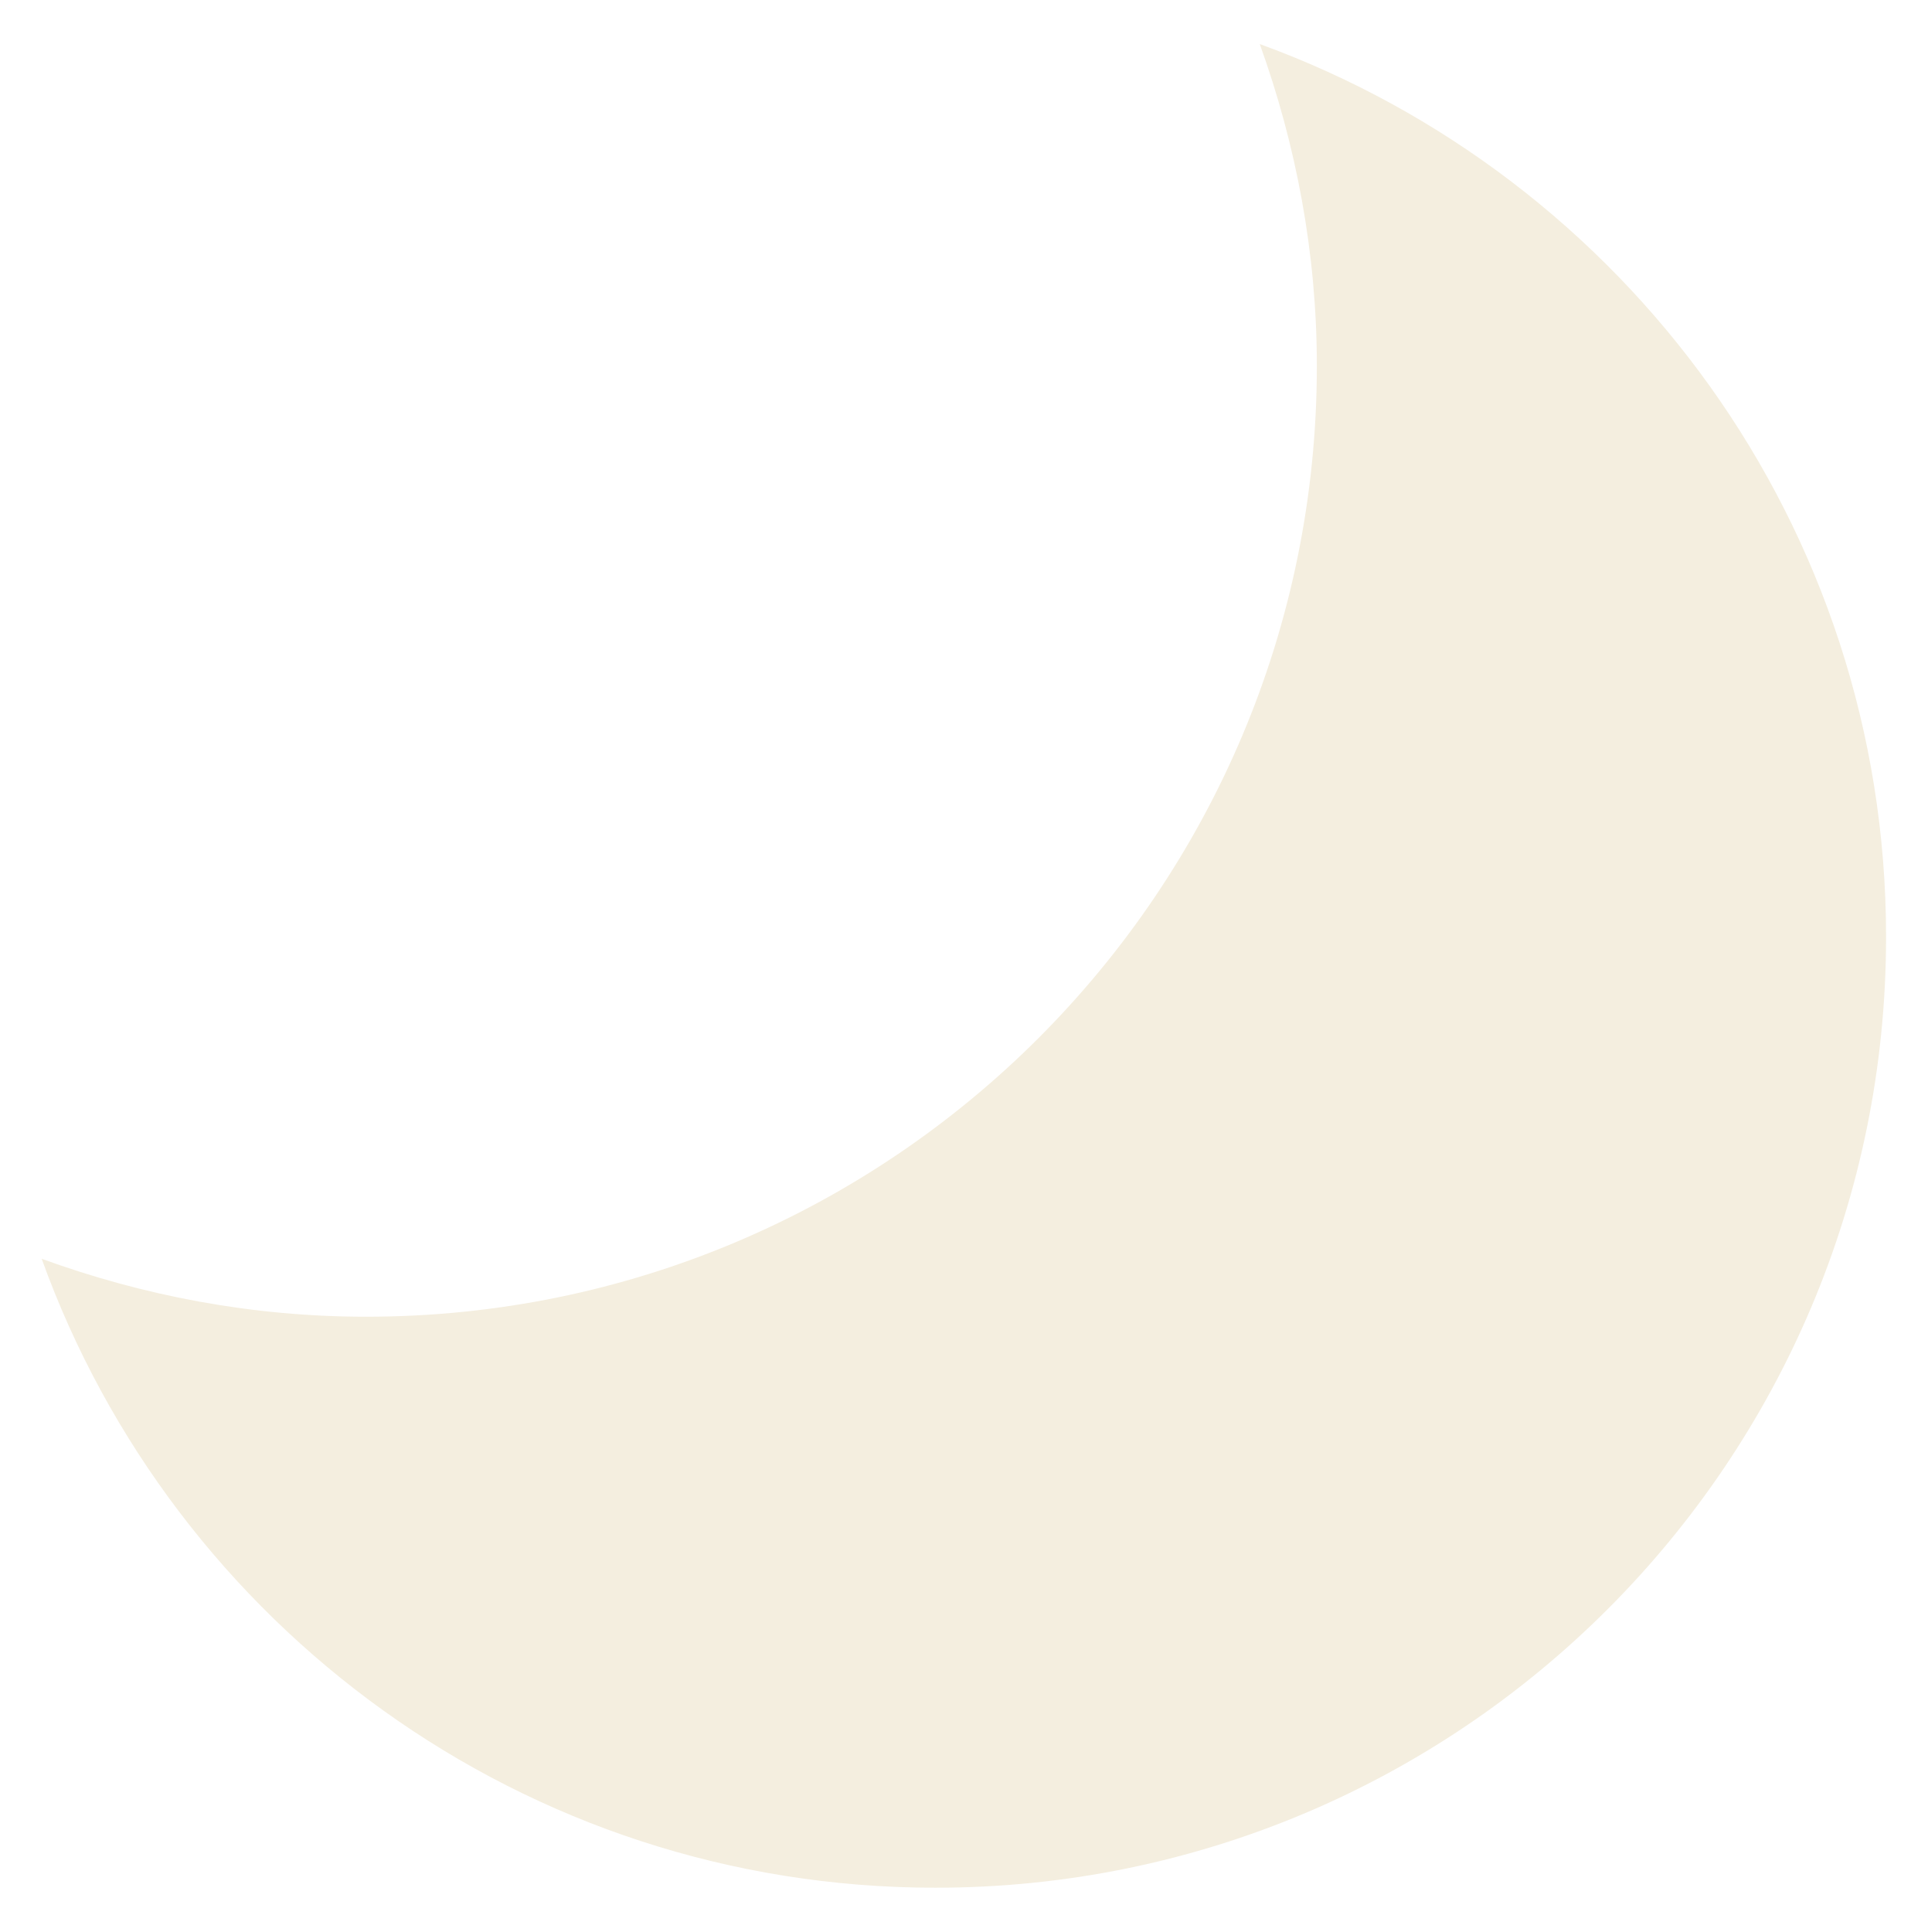
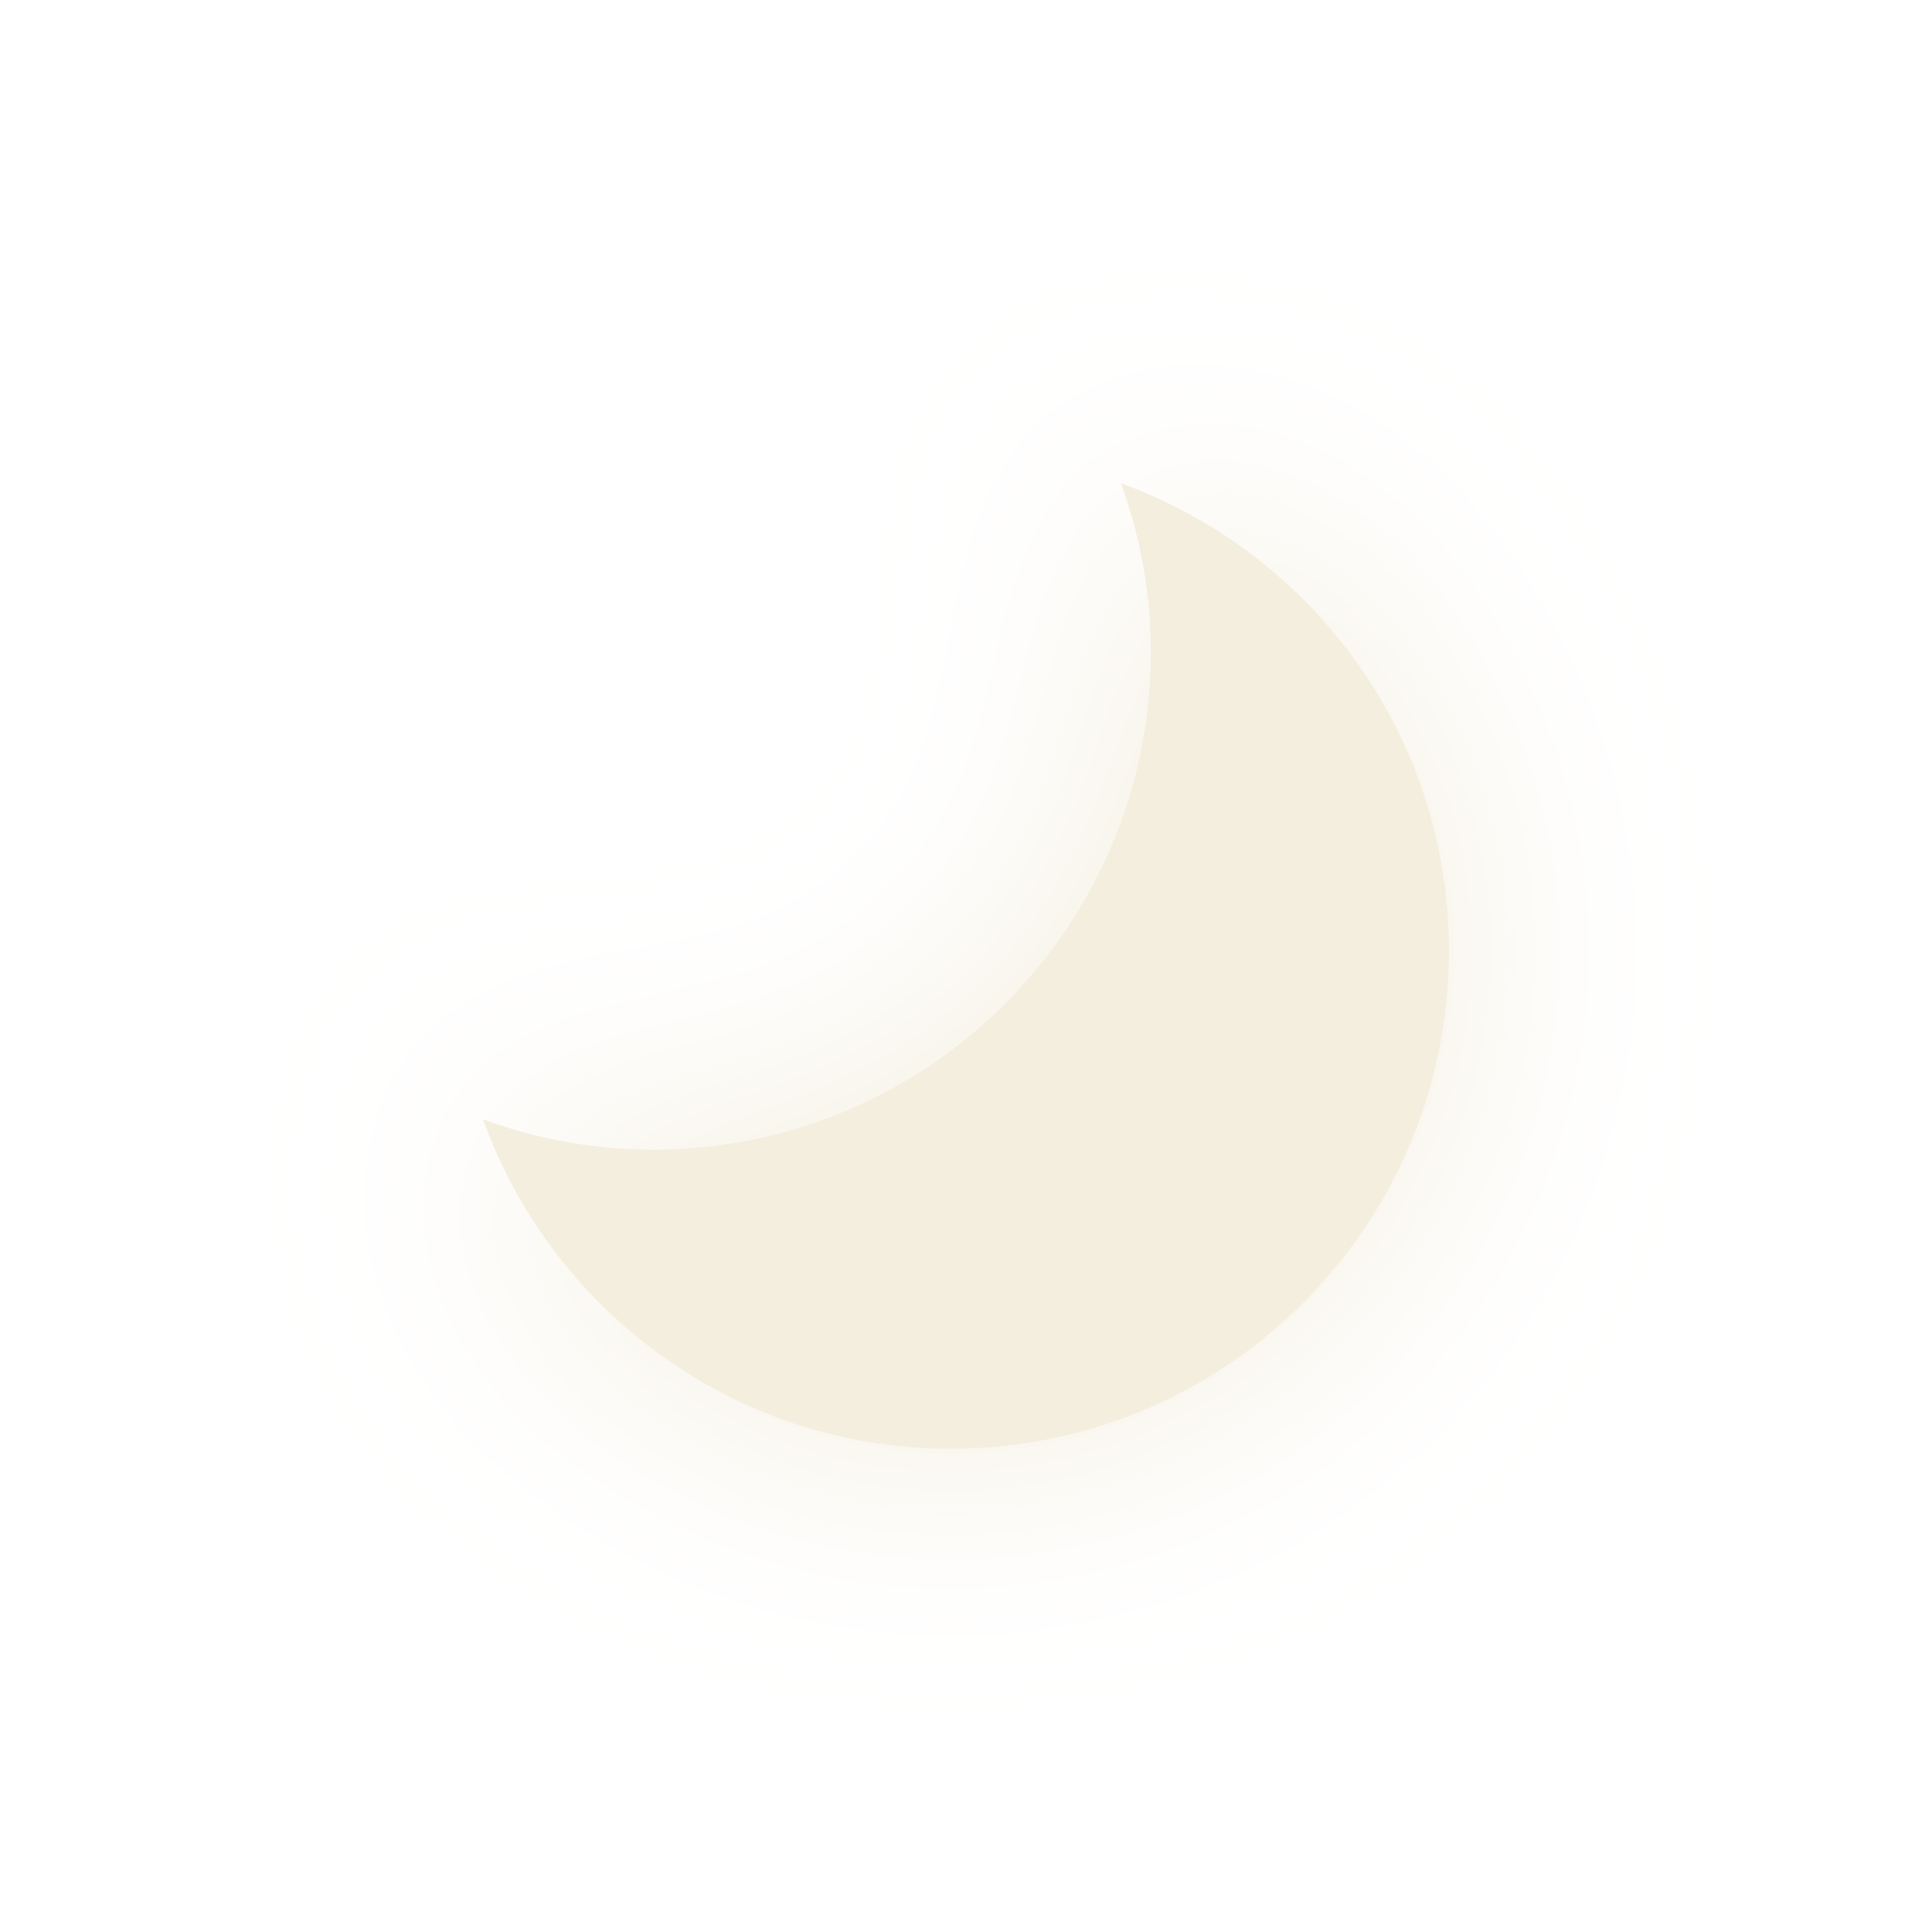
- <svg xmlns="http://www.w3.org/2000/svg" id="Layer_1" viewBox="0 0 88.84 89.02">
+ <svg xmlns="http://www.w3.org/2000/svg" id="Layer_1" viewBox="0 0 240 240">
  <defs>
-     <style>.cls-1{fill:#f4eedf;}</style>
+     <style>.cls-1{fill:#f4eedf;filter:url(#drop-shadow-4);}</style>
+     <filter id="drop-shadow-4" filterUnits="userSpaceOnUse">
+       <feOffset dx="0" dy="0" />
+       <feGaussianBlur result="blur" stdDeviation="15" />
+       <feFlood flood-color="#f4eedf" flood-opacity="1" />
+       <feComposite in2="blur" operator="in" />
+       <feComposite in="SourceGraphic" />
+     </filter>
  </defs>
-   <path class="cls-1" d="m16.87,60.67c24.19,0,43.81-19.61,43.81-43.81,0-5.21-.96-10.19-2.63-14.83,16.82,6.12,28.86,22.2,28.86,41.14,0,24.19-19.61,43.81-43.81,43.81-18.98,0-35.1-12.1-41.18-28.98,4.67,1.7,9.69,2.67,14.95,2.67Z" />
+   <path class="cls-1" d="m81.1,142.82c34.16,0,61.86-27.69,61.86-61.86,0-7.36-1.35-14.39-3.71-20.93,23.75,8.64,40.75,31.34,40.75,58.08,0,34.16-27.69,61.86-61.86,61.86-26.8,0-49.56-17.08-58.14-40.92,6.59,2.4,13.68,3.77,21.1,3.77Z" />
</svg>
